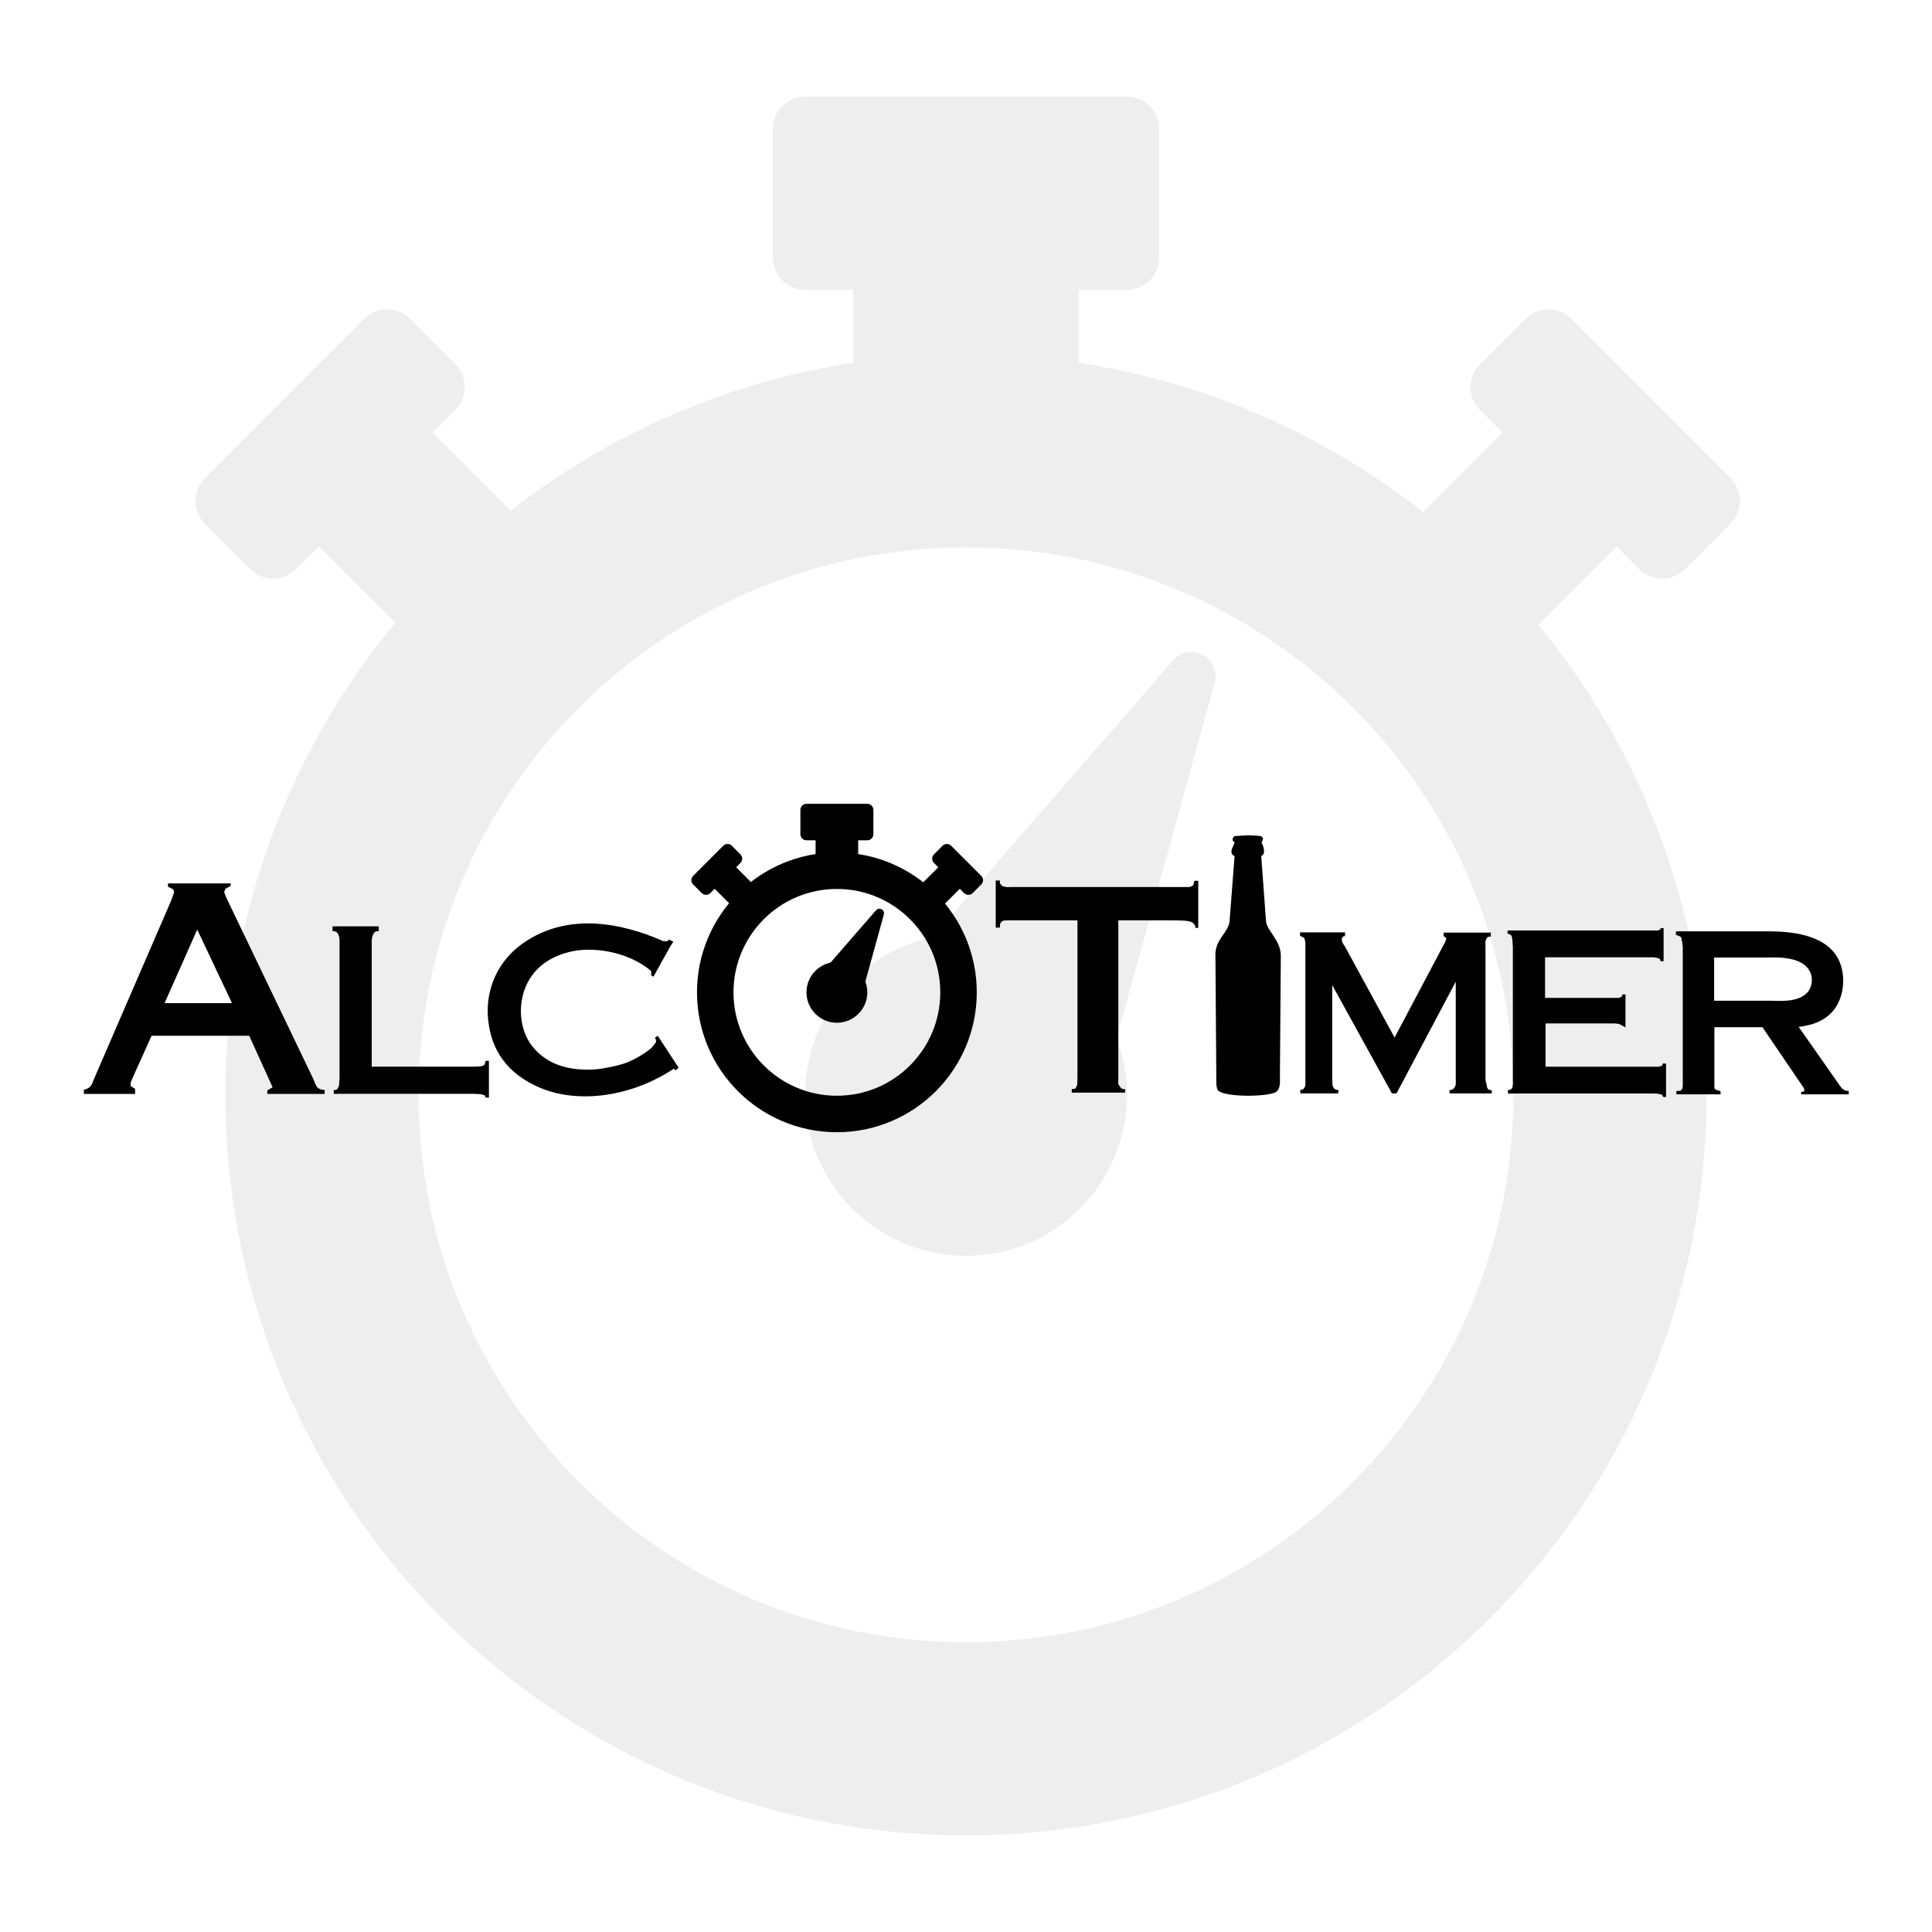
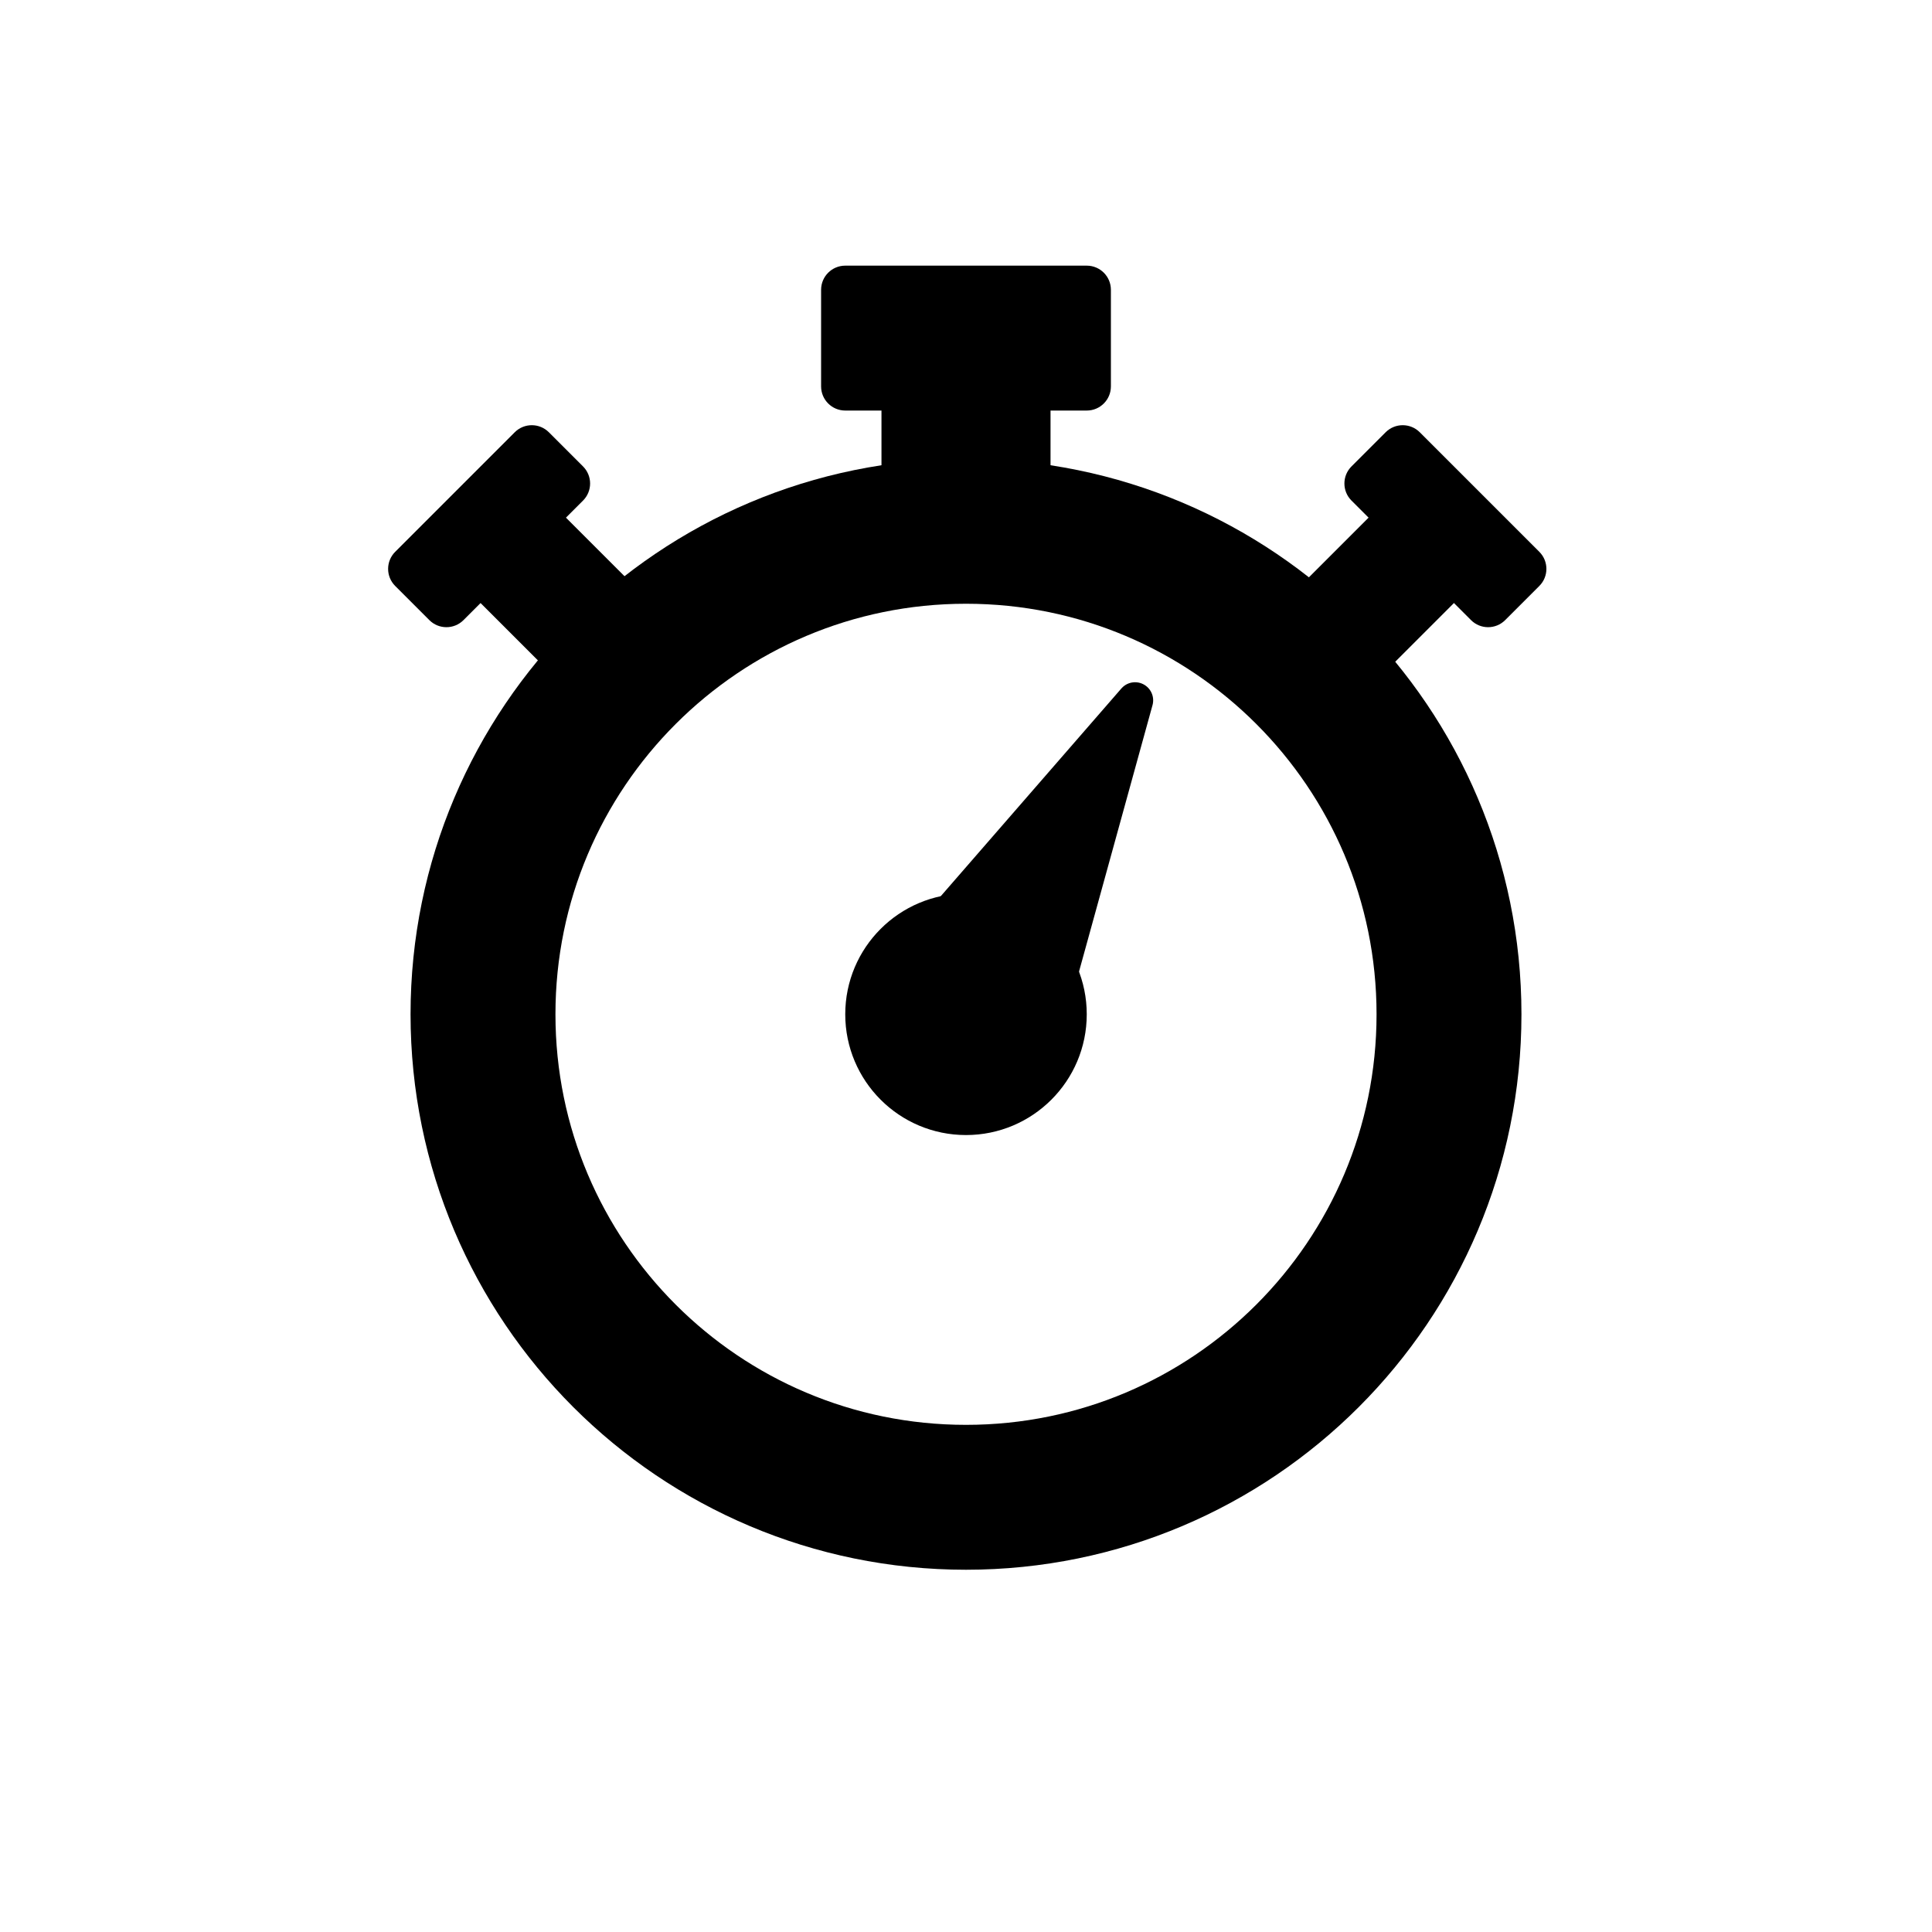
- <svg xmlns="http://www.w3.org/2000/svg" viewBox="0 0 600 600" height="400" width="400">
+ <svg xmlns="http://www.w3.org/2000/svg" viewBox="0 0 600 600" height="200" width="200">
  <rect x="0" y="0" width="600" height="600" fill="#fff" />
-   <g stroke="#eee" stroke-width="0" fill="#eee">
+   <g stroke="#000" stroke-width="0" fill="#000" transform="translate(75, 60), scale(0.75)">
    <circle cx="300" cy="340" r="250" fill="#fff" />
    <circle cx="300" cy="340" r="200" fill="none" stroke-width="60" />
    <circle cx="300" cy="340" r="50" />
    <path d="M270 325 L370 210 L330 355" stroke-linejoin="round" stroke-width="15" />
    <rect x="220" y="10" height="100" width="160" rx="20" fill="#fff" />
    <rect x="240" y="30" height="60" width="120" rx="10" />
    <path d="M265 70h70v50h-70z" />
    <g transform="rotate(-45)">
      <rect x="-90" y="130" height="80" width="130" rx="20" fill="#fff" />
      <rect x="-70" y="150" height="40" width="90" rx="10" />
      <path d="M-50 170H0v60h-50z" />
    </g>
    <g transform="rotate(45)">
      <rect x="385" y="-295" height="80" width="130" rx="20" fill="#fff" />
      <rect x="405" y="-275" height="40" width="90" rx="10" />
      <path d="M425-255h50v60h-50z" />
    </g>
  </g>
-   <g transform="translate(24 240)">
-     <svg viewBox="0 0 2300 500" width="552" height="120">
-       <path d="M117.42 147.587v-4.465h81.063v3.09c-4.122 3.093-7.557 2.406-8.244 8.245-.343 1.03 3.78 9.274 4.122 10.305l111.634 232.542c.343 1.718 2.747 7.214 4.465 9.618 2.06 2.06 5.152 3.435 9.618 3.435v5.152h-74.193v-4.465l6.87-4.122-30.228-66.637H96.123l-24.73 54.959c-2.062 5.84-2.405 3.435-2.405 9.962l5.84 3.778v6.526H8.532v-5.495c1.718 0 6.527-1.718 8.93-4.81 1.72-2.06 2.75-5.84 4.123-8.93l99.27-229.451s4.12-10.65 4.12-10.992c1.03-4.465-1.374-5.84-7.556-8.244v-.001zm37.783 55.302l-42.25 95.147h87.248l-44.998-95.147z" />
-       <path d="M339.367 394.892V220.809s.325-7.16-.977-10.087c-1.952-5.532-4.88-5.857-8.134-5.857v-6.183h59.871v6.183c-3.253 0-6.182.325-7.809 5.857-1.627 2.928-1.3 9.76-1.3 9.76V380.25h130.48c3.254 0 6.833-.325 10.087-.325 5.857-1.627 5.206-.976 6.833-7.158h4.23v47.506h-4.23l-.976-2.603c-1.953-1.301-5.857-1.952-7.484-1.952l-7.484-.325h-180.59v-4.881c4.23 0 4.554-.326 6.832-5.857 0 0 .65-8.786.65-9.762h.001z" />
-       <path d="M758.32 217.844h5.213l2.28-1.955 5.54 2.606c-2.607 3.91-4.888 7.168-6.517 10.752l-7.493 13.358c-1.63 1.955-2.28 4.56-3.584 6.516l-8.145 14.66-2.933-1.628v-5.54c-29.974-25.737-77.867-32.905-108.492-24.108-24.11 6.516-45.939 21.177-55.713 48.87-7.493 21.83-6.19 49.849 9.123 71.026 21.503 28.345 53.757 32.58 79.17 31.603 13.358-.652 32.906-4.887 44.635-9.123 6.842-2.932 14.336-6.516 22.48-12.054 5.865-3.91 9.45-6.842 10.752-8.797 4.561-6.19 5.54-5.213 2.932-11.403l3.584-2.281 27.042 41.377-3.91 3.258-2.606-1.955c-57.016 37.794-128.693 46.264-178.866 21.83-43.332-20.526-59.622-54.736-61.577-91.226-1.63-30.3 9.448-71.025 52.128-97.415 54.41-33.884 119.57-22.806 174.957 1.629z" />
-       <g transform="translate(-299.492 -479.619) scale(.787)">
-         <svg height="600" width="600" x="1329.507" y="630.401" stroke="#000" stroke-width="0">&gt;
-                     <circle cx="300" cy="340" r="200" fill="none" stroke-width="60" />
-           <circle cx="300" cy="340" r="50" />
-           <path d="M270 325 L370 210 L330 355" stroke-linejoin="round" stroke-width="15" stroke="black" />
-           <rect x="240" y="30" height="60" width="120" rx="10" />
-           <path d="M265 70h70v50h-70z" />
-           <g transform="rotate(-45)">
-             <rect x="-70" y="150" height="40" width="90" rx="10" />
-             <path d="M-50 170H0v60h-50z" />
-           </g>
-           <g transform="rotate(45)">
-             <rect x="405" y="-275" height="40" width="90" rx="10" />
-             <path d="M425-255h50v60h-50z" />
-           </g>
-         </svg>
-       </g>
-       <path d="M1188.47 200.317v-60.915h5.355v3.347c1.673 3.012 3.68 4.685 7.028 4.685 2.343 1.004 4.686.335 8.033.335h230.608c6.025-2.343 4.35-2.008 6.025-8.033h5.02v60.916h-3.682c0-2.678-1.673-6.36-5.69-7.7-1.338-1.003-6.693-1.337-8.702-1.672-6.694-.335-14.726-.335-18.408-.335h-66.94v201.824c0 1.673-.335 9.372.335 10.71 3.347 5.356 4.35 6.025 8.702 6.025l-.335 4.35h-68.948v-4.685c4.35 0 4.686.335 7.029-5.355 0-3.347.335-6.025.335-9.372V190.945h-86.353c-.335 0-8.367 0-9.371.335-3.682 1.673-4.686 3.012-4.686 9.037h-5.355z" />
-       <g transform="translate(1014.71 50.876) scale(.4)">
-         <svg height="1052" width="744" x="894.419" y="-30.803">
-           <path d="M258.83 930.97c23.451 24.692 182.24 21.078 191.62 1.425 11.465-9.07 8.844-39.909 8.844-39.909l2.948-399.09c-1.56-50.4-46.46-79.43-48.03-111.18l-15.35-209.52c18.24-8.062 4.259-35.445 1.132-44.516 10.944-16.126-.968-17.608-3.574-20.127-32.832-3.023-48.197-2.52-84.156.504 0 0-13.702 11.18-.153 19.242 3.127 5.543-23.45 35.175.521 45.254l-16.24 211.51c-4.69 35.78-42.083 55.192-45.73 101.55l3.01 419.19s-.052 19.61 5.16 25.656l-.002.011z" />
-         </svg>
-       </g>
-       <path d="M1582.266 210.874v-4.38h58.189v4.692l-2.816.939c-3.44 3.44.313 9.385 2.816 12.827l64.133 117.629 64.758-122.322c1.252-3.13 1.878-2.503 1.878-6.57l-3.13-2.503v-4.38h61.006v5.319h-3.13c-5.004 3.128-3.753 8.76-3.753 12.514v171.75c0 3.13 1.564 5.632 1.564 8.76.626 1.877.313 2.19 2.19 4.693l2.503.626 1.877.313v4.066h-54.748l.313-4.38c3.129 0 5.63-1.25 7.508-5.943.626-1.252.313-8.134.313-9.698V270.314l-76.646 144.533h-5.944l-77.273-140.153V396.39c.313 1.25 0 7.508.626 8.76 2.19 5.005 2.19 4.066 7.82 5.63l-.937 4.067h-48.804v-4.692c2.503 0 4.38.313 6.257-4.693.626-1.251.313-5.944.313-8.134V219.946c0-1.877-.626-3.441-1.565-6.257l-5.318-2.815z" />
-       <path d="M2047.92 203.085l1.273-2.228h3.5v42.96h-3.818l-.955-2.863c-2.546-1.91-7.956-2.228-11.138-2.228h-137.475v52.508h91.014c1.59 0 5.728.637 8.274-1.91l.954-2.545h3.819v42.643l-4.773-2.546c-2.546-2.228-7.32-2.546-10.184-2.546h-88.468v56.008h139.703c2.546 0 7.956.637 11.138-1.59l1.273-2.865 3.819.637v42.96h-3.82l-1.272-2.863c-1.91-.637-6.046-1.592-8.592-1.592h-190.938v-4.455c2.864 0 6.047-1.273 6.047-5.41.636-1.59.318-6.364.318-7.955v-172.48c0-2.228-.636-6.365-.636-9.23-.32-.636-.637-4.136-1.273-5.091-2.864-1.591-1.91-1.273-5.092-2.546l.318-3.82H2040.6c4.455 0 4.455.32 7.32-.953h-.001z" />
-       <path d="M2118.089 239.089v55.827h71.052c12.053 0 41.235 3.489 52.02-13.957 4.44-7.295 4.44-17.763.317-24.741-11.102-20.3-47.896-17.13-56.143-17.13h-67.246zm159.232 160.819c1.27 1.903 4.44 6.66 6.344 8.564 3.49 2.537 3.807 3.172 8.565 3.172v4.44h-61.536v-3.171s3.172 0 3.806-.952c.952-1.586-.634-4.44-.634-4.44l-53.29-78.348h-62.17v77.396c0 3.806 2.855 3.806 7.93 5.392v4.124h-57.095v-4.441c5.075 0 6.027.317 7.93-3.49.634-1.903.317-11.736.317-13.004v-169.7c0-.952-.634-7.613-1.586-9.516 0-4.44-1.586-3.806-7.295-6.344v-4.44h123.072c19.349.317 70.734 1.903 87.546 36.794 8.564 17.763 8.564 44.725-5.393 63.756-12.688 16.812-30.768 20.935-46.31 23.156l49.8 71.052h-.001z" />
-     </svg>
-   </g>
</svg>
